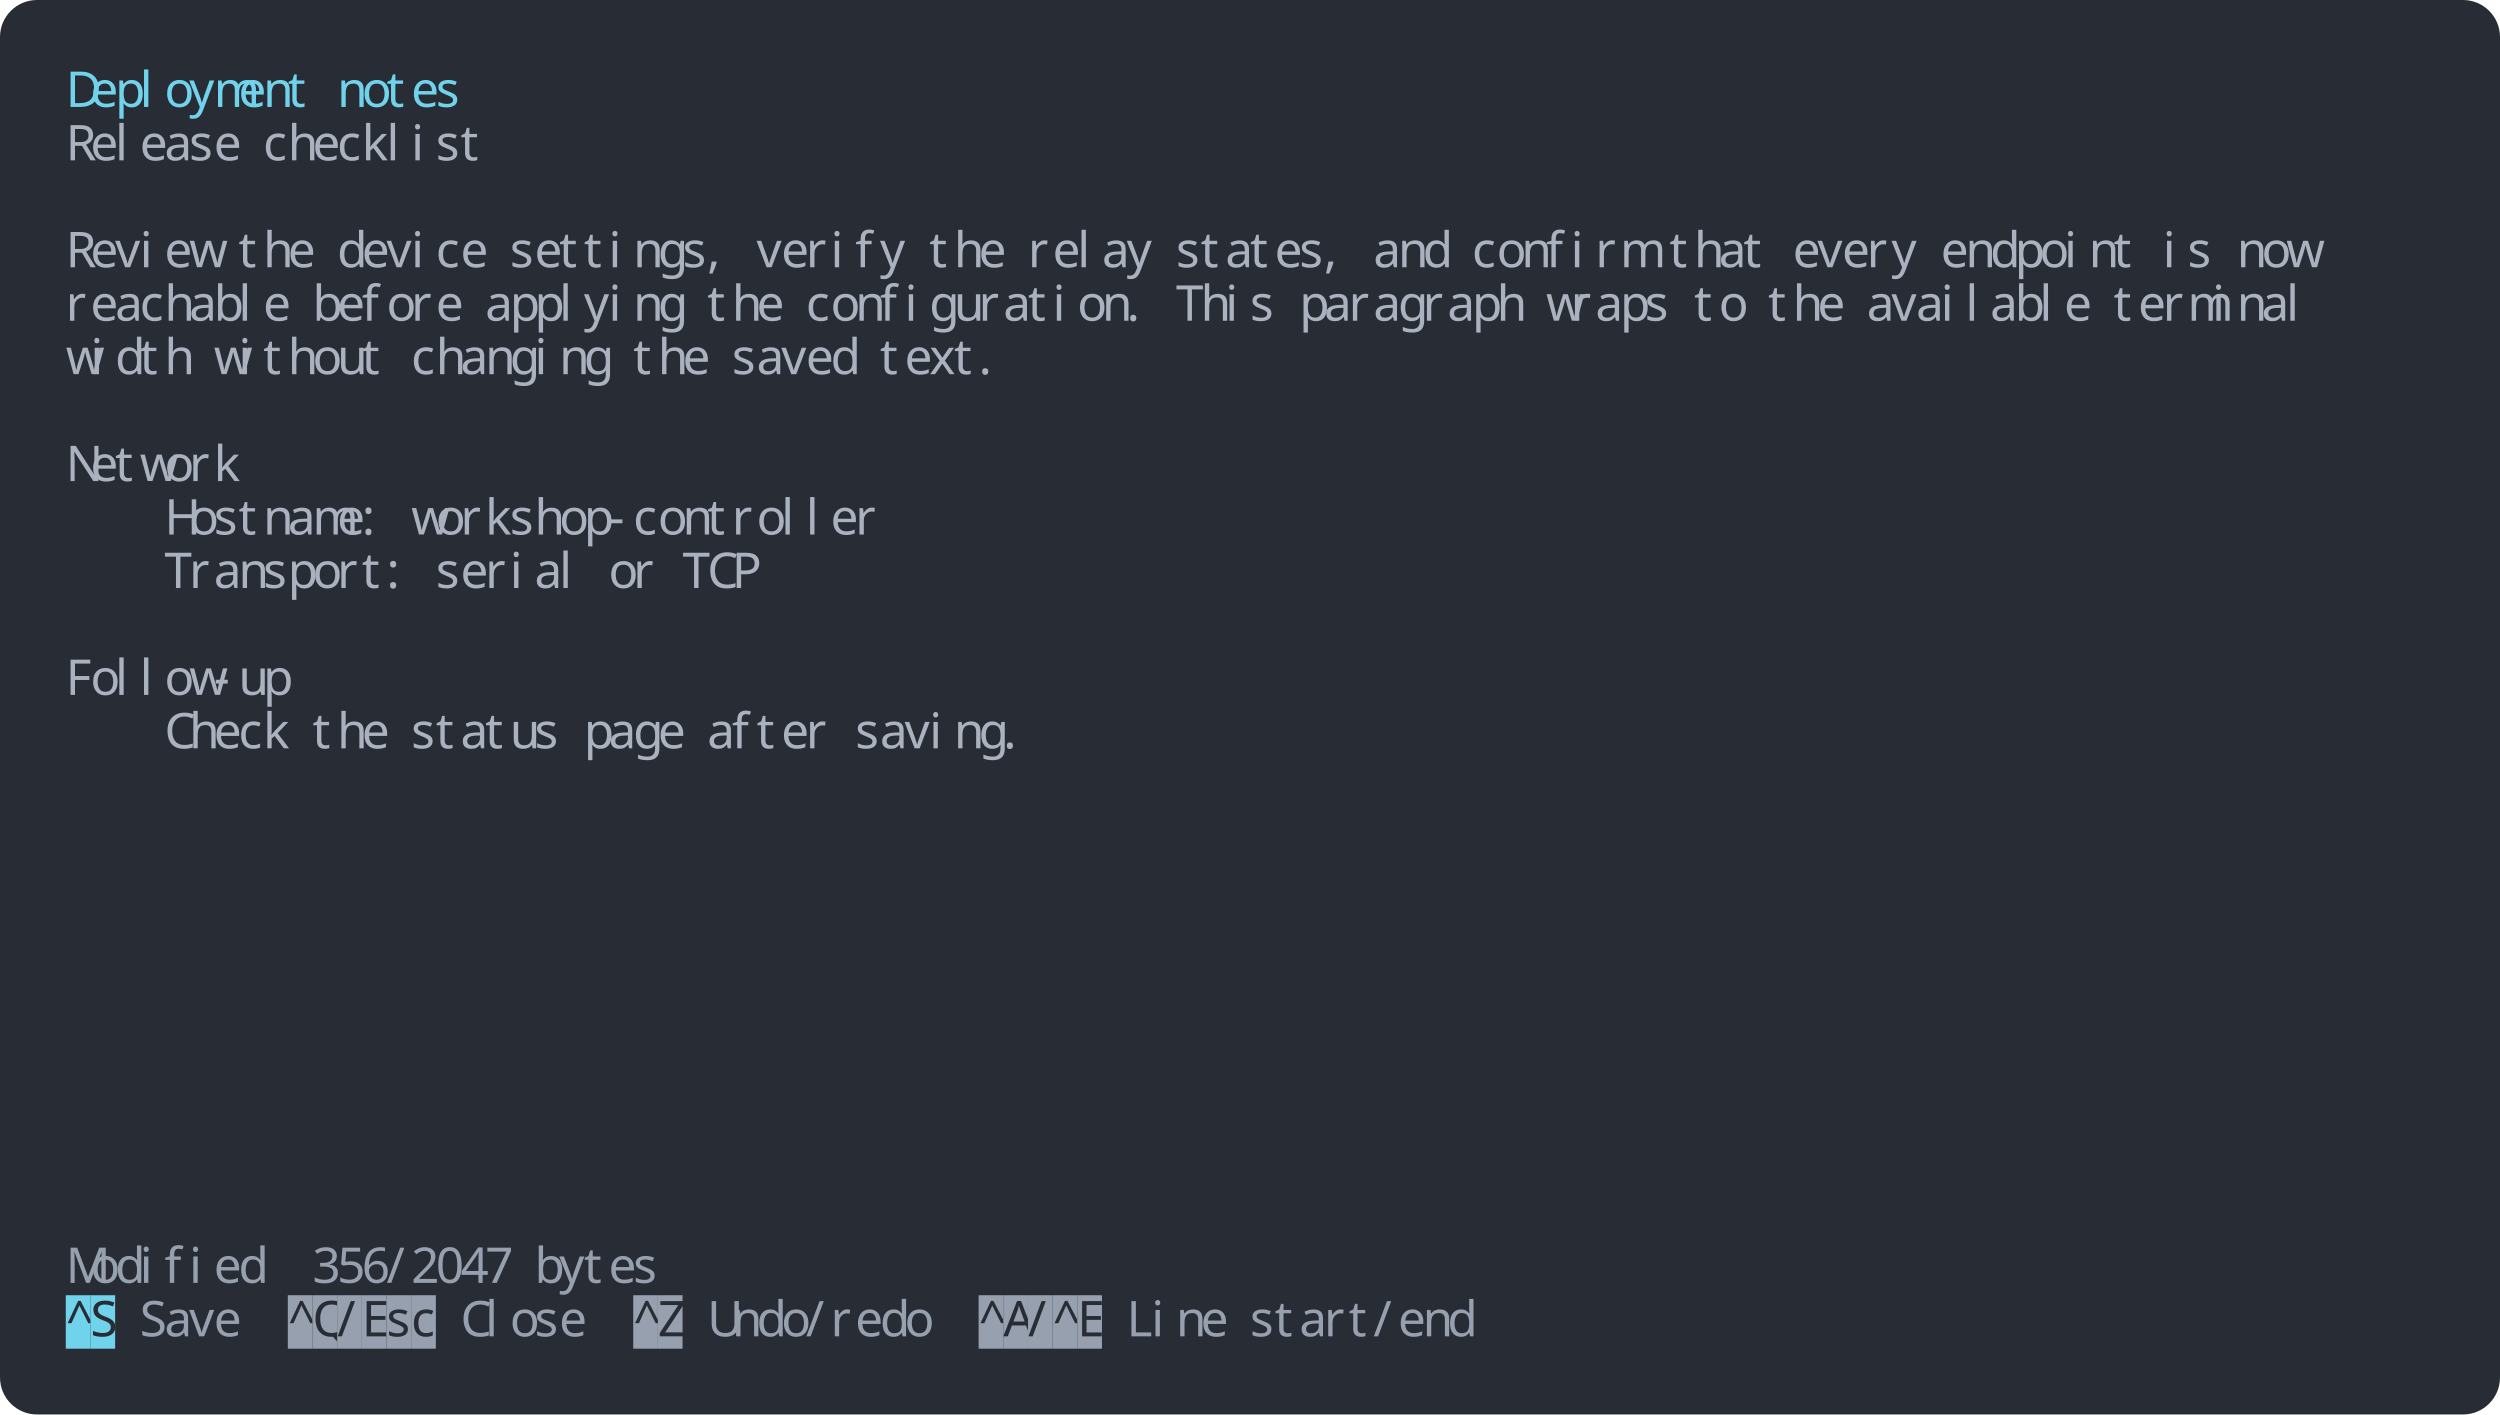
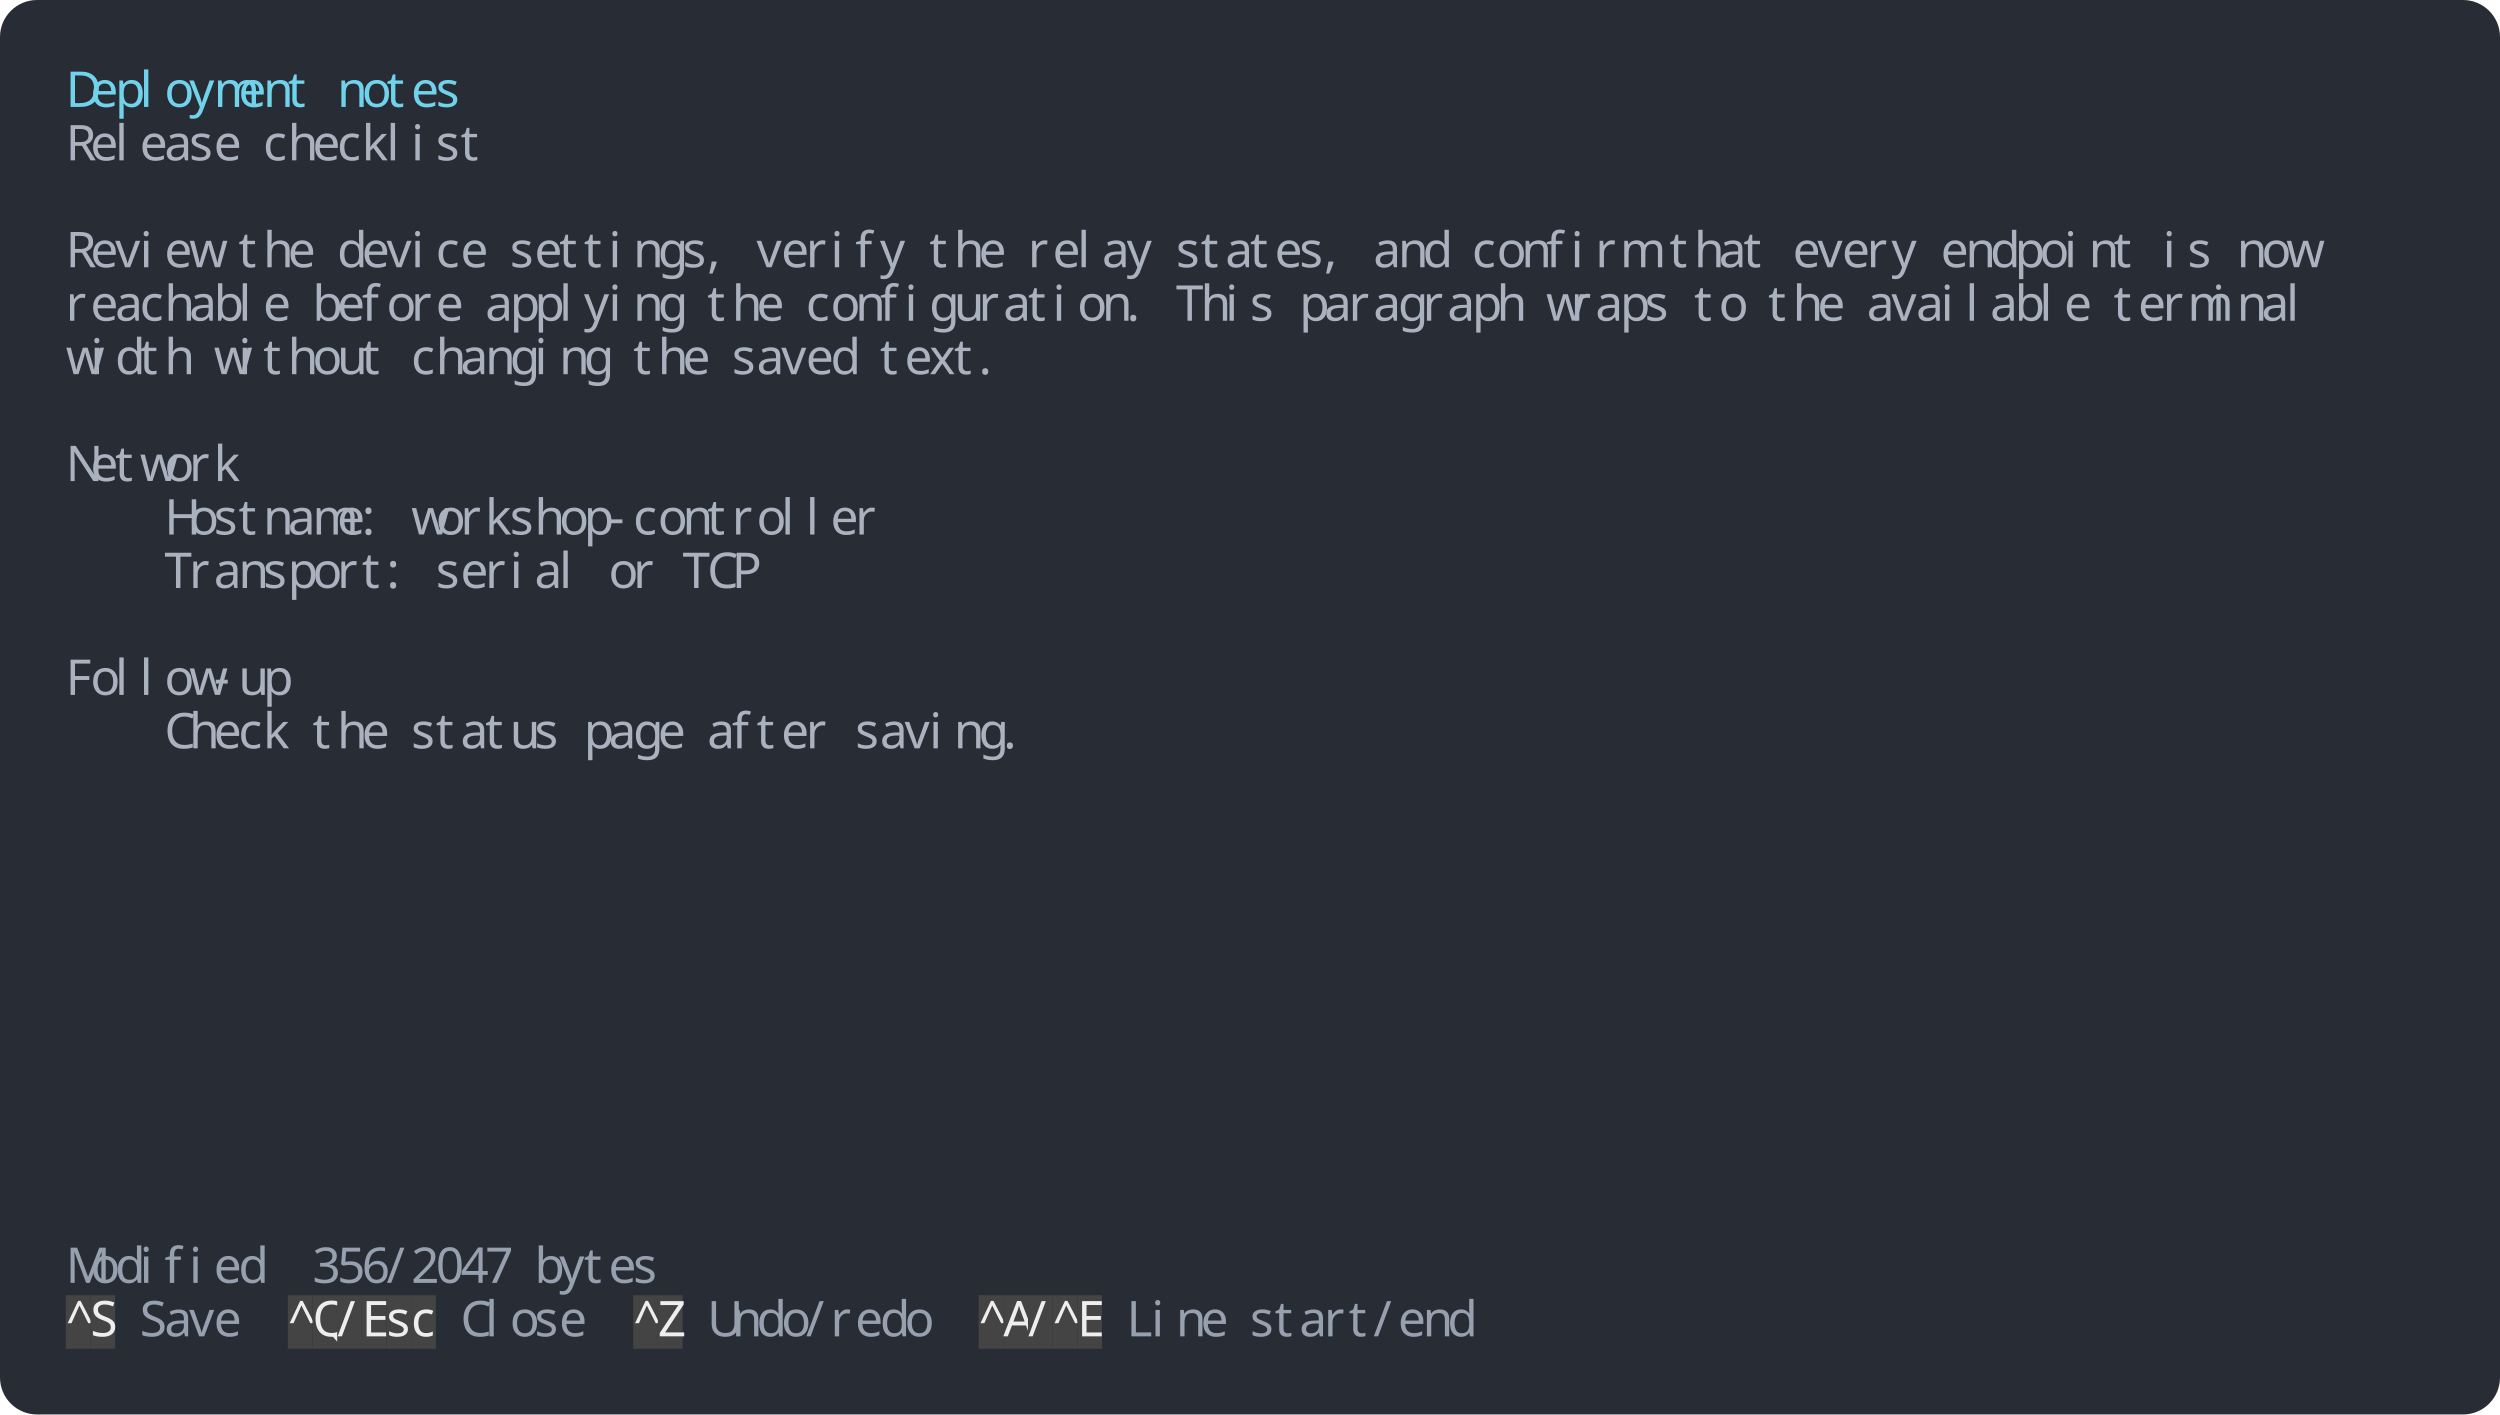
<svg xmlns="http://www.w3.org/2000/svg" width="1216" height="688" viewBox="0 0 1216 688">
  <rect width="1216" height="688" rx="18" fill="#282c34" />
  <g font-family="Agave" font-size="24">
    <text x="32" y="52" fill="#70d3eb">D</text>
    <text x="44" y="52" fill="#70d3eb">e</text>
    <text x="56" y="52" fill="#70d3eb">p</text>
    <text x="68" y="52" fill="#70d3eb">l</text>
    <text x="80" y="52" fill="#70d3eb">o</text>
    <text x="92" y="52" fill="#70d3eb">y</text>
    <text x="104" y="52" fill="#70d3eb">m</text>
    <text x="116" y="52" fill="#70d3eb">e</text>
    <text x="128" y="52" fill="#70d3eb">n</text>
    <text x="140" y="52" fill="#70d3eb">t</text>
    <text x="164" y="52" fill="#70d3eb">n</text>
    <text x="176" y="52" fill="#70d3eb">o</text>
    <text x="188" y="52" fill="#70d3eb">t</text>
    <text x="200" y="52" fill="#70d3eb">e</text>
    <text x="212" y="52" fill="#70d3eb">s</text>
    <text x="32" y="78" fill="#abb2bf">R</text>
    <text x="44" y="78" fill="#abb2bf">e</text>
    <text x="56" y="78" fill="#abb2bf">l</text>
    <text x="68" y="78" fill="#abb2bf">e</text>
    <text x="80" y="78" fill="#abb2bf">a</text>
    <text x="92" y="78" fill="#abb2bf">s</text>
    <text x="104" y="78" fill="#abb2bf">e</text>
    <text x="128" y="78" fill="#abb2bf">c</text>
    <text x="140" y="78" fill="#abb2bf">h</text>
    <text x="152" y="78" fill="#abb2bf">e</text>
    <text x="164" y="78" fill="#abb2bf">c</text>
    <text x="176" y="78" fill="#abb2bf">k</text>
    <text x="188" y="78" fill="#abb2bf">l</text>
    <text x="200" y="78" fill="#abb2bf">i</text>
    <text x="212" y="78" fill="#abb2bf">s</text>
    <text x="224" y="78" fill="#abb2bf">t</text>
    <text x="32" y="130" fill="#abb2bf">R</text>
    <text x="44" y="130" fill="#abb2bf">e</text>
    <text x="56" y="130" fill="#abb2bf">v</text>
    <text x="68" y="130" fill="#abb2bf">i</text>
    <text x="80" y="130" fill="#abb2bf">e</text>
    <text x="92" y="130" fill="#abb2bf">w</text>
    <text x="116" y="130" fill="#abb2bf">t</text>
    <text x="128" y="130" fill="#abb2bf">h</text>
    <text x="140" y="130" fill="#abb2bf">e</text>
    <text x="164" y="130" fill="#abb2bf">d</text>
    <text x="176" y="130" fill="#abb2bf">e</text>
    <text x="188" y="130" fill="#abb2bf">v</text>
    <text x="200" y="130" fill="#abb2bf">i</text>
    <text x="212" y="130" fill="#abb2bf">c</text>
    <text x="224" y="130" fill="#abb2bf">e</text>
    <text x="248" y="130" fill="#abb2bf">s</text>
    <text x="260" y="130" fill="#abb2bf">e</text>
    <text x="272" y="130" fill="#abb2bf">t</text>
    <text x="284" y="130" fill="#abb2bf">t</text>
    <text x="296" y="130" fill="#abb2bf">i</text>
    <text x="308" y="130" fill="#abb2bf">n</text>
    <text x="320" y="130" fill="#abb2bf">g</text>
    <text x="332" y="130" fill="#abb2bf">s</text>
    <text x="344" y="130" fill="#abb2bf">,</text>
    <text x="368" y="130" fill="#abb2bf">v</text>
    <text x="380" y="130" fill="#abb2bf">e</text>
    <text x="392" y="130" fill="#abb2bf">r</text>
    <text x="404" y="130" fill="#abb2bf">i</text>
    <text x="416" y="130" fill="#abb2bf">f</text>
    <text x="428" y="130" fill="#abb2bf">y</text>
    <text x="452" y="130" fill="#abb2bf">t</text>
    <text x="464" y="130" fill="#abb2bf">h</text>
    <text x="476" y="130" fill="#abb2bf">e</text>
    <text x="500" y="130" fill="#abb2bf">r</text>
    <text x="512" y="130" fill="#abb2bf">e</text>
    <text x="524" y="130" fill="#abb2bf">l</text>
    <text x="536" y="130" fill="#abb2bf">a</text>
    <text x="548" y="130" fill="#abb2bf">y</text>
    <text x="572" y="130" fill="#abb2bf">s</text>
    <text x="584" y="130" fill="#abb2bf">t</text>
    <text x="596" y="130" fill="#abb2bf">a</text>
    <text x="608" y="130" fill="#abb2bf">t</text>
    <text x="620" y="130" fill="#abb2bf">e</text>
    <text x="632" y="130" fill="#abb2bf">s</text>
    <text x="644" y="130" fill="#abb2bf">,</text>
    <text x="668" y="130" fill="#abb2bf">a</text>
    <text x="680" y="130" fill="#abb2bf">n</text>
    <text x="692" y="130" fill="#abb2bf">d</text>
    <text x="716" y="130" fill="#abb2bf">c</text>
    <text x="728" y="130" fill="#abb2bf">o</text>
    <text x="740" y="130" fill="#abb2bf">n</text>
    <text x="752" y="130" fill="#abb2bf">f</text>
    <text x="764" y="130" fill="#abb2bf">i</text>
    <text x="776" y="130" fill="#abb2bf">r</text>
    <text x="788" y="130" fill="#abb2bf">m</text>
    <text x="812" y="130" fill="#abb2bf">t</text>
    <text x="824" y="130" fill="#abb2bf">h</text>
    <text x="836" y="130" fill="#abb2bf">a</text>
    <text x="848" y="130" fill="#abb2bf">t</text>
    <text x="872" y="130" fill="#abb2bf">e</text>
    <text x="884" y="130" fill="#abb2bf">v</text>
    <text x="896" y="130" fill="#abb2bf">e</text>
    <text x="908" y="130" fill="#abb2bf">r</text>
    <text x="920" y="130" fill="#abb2bf">y</text>
    <text x="944" y="130" fill="#abb2bf">e</text>
    <text x="956" y="130" fill="#abb2bf">n</text>
    <text x="968" y="130" fill="#abb2bf">d</text>
    <text x="980" y="130" fill="#abb2bf">p</text>
    <text x="992" y="130" fill="#abb2bf">o</text>
    <text x="1004" y="130" fill="#abb2bf">i</text>
    <text x="1016" y="130" fill="#abb2bf">n</text>
    <text x="1028" y="130" fill="#abb2bf">t</text>
    <text x="1052" y="130" fill="#abb2bf">i</text>
    <text x="1064" y="130" fill="#abb2bf">s</text>
    <text x="1088" y="130" fill="#abb2bf">n</text>
    <text x="1100" y="130" fill="#abb2bf">o</text>
    <text x="1112" y="130" fill="#abb2bf">w</text>
    <text x="32" y="156" fill="#abb2bf">r</text>
    <text x="44" y="156" fill="#abb2bf">e</text>
    <text x="56" y="156" fill="#abb2bf">a</text>
    <text x="68" y="156" fill="#abb2bf">c</text>
    <text x="80" y="156" fill="#abb2bf">h</text>
    <text x="92" y="156" fill="#abb2bf">a</text>
    <text x="104" y="156" fill="#abb2bf">b</text>
    <text x="116" y="156" fill="#abb2bf">l</text>
    <text x="128" y="156" fill="#abb2bf">e</text>
    <text x="152" y="156" fill="#abb2bf">b</text>
    <text x="164" y="156" fill="#abb2bf">e</text>
    <text x="176" y="156" fill="#abb2bf">f</text>
    <text x="188" y="156" fill="#abb2bf">o</text>
    <text x="200" y="156" fill="#abb2bf">r</text>
    <text x="212" y="156" fill="#abb2bf">e</text>
    <text x="236" y="156" fill="#abb2bf">a</text>
    <text x="248" y="156" fill="#abb2bf">p</text>
    <text x="260" y="156" fill="#abb2bf">p</text>
    <text x="272" y="156" fill="#abb2bf">l</text>
    <text x="284" y="156" fill="#abb2bf">y</text>
    <text x="296" y="156" fill="#abb2bf">i</text>
    <text x="308" y="156" fill="#abb2bf">n</text>
    <text x="320" y="156" fill="#abb2bf">g</text>
    <text x="344" y="156" fill="#abb2bf">t</text>
    <text x="356" y="156" fill="#abb2bf">h</text>
    <text x="368" y="156" fill="#abb2bf">e</text>
    <text x="392" y="156" fill="#abb2bf">c</text>
    <text x="404" y="156" fill="#abb2bf">o</text>
    <text x="416" y="156" fill="#abb2bf">n</text>
    <text x="428" y="156" fill="#abb2bf">f</text>
    <text x="440" y="156" fill="#abb2bf">i</text>
    <text x="452" y="156" fill="#abb2bf">g</text>
    <text x="464" y="156" fill="#abb2bf">u</text>
    <text x="476" y="156" fill="#abb2bf">r</text>
    <text x="488" y="156" fill="#abb2bf">a</text>
    <text x="500" y="156" fill="#abb2bf">t</text>
    <text x="512" y="156" fill="#abb2bf">i</text>
    <text x="524" y="156" fill="#abb2bf">o</text>
    <text x="536" y="156" fill="#abb2bf">n</text>
    <text x="548" y="156" fill="#abb2bf">.</text>
    <text x="572" y="156" fill="#abb2bf">T</text>
    <text x="584" y="156" fill="#abb2bf">h</text>
    <text x="596" y="156" fill="#abb2bf">i</text>
    <text x="608" y="156" fill="#abb2bf">s</text>
    <text x="632" y="156" fill="#abb2bf">p</text>
    <text x="644" y="156" fill="#abb2bf">a</text>
    <text x="656" y="156" fill="#abb2bf">r</text>
    <text x="668" y="156" fill="#abb2bf">a</text>
    <text x="680" y="156" fill="#abb2bf">g</text>
    <text x="692" y="156" fill="#abb2bf">r</text>
    <text x="704" y="156" fill="#abb2bf">a</text>
    <text x="716" y="156" fill="#abb2bf">p</text>
    <text x="728" y="156" fill="#abb2bf">h</text>
    <text x="752" y="156" fill="#abb2bf">w</text>
    <text x="764" y="156" fill="#abb2bf">r</text>
    <text x="776" y="156" fill="#abb2bf">a</text>
    <text x="788" y="156" fill="#abb2bf">p</text>
    <text x="800" y="156" fill="#abb2bf">s</text>
    <text x="824" y="156" fill="#abb2bf">t</text>
    <text x="836" y="156" fill="#abb2bf">o</text>
    <text x="860" y="156" fill="#abb2bf">t</text>
    <text x="872" y="156" fill="#abb2bf">h</text>
    <text x="884" y="156" fill="#abb2bf">e</text>
    <text x="908" y="156" fill="#abb2bf">a</text>
    <text x="920" y="156" fill="#abb2bf">v</text>
    <text x="932" y="156" fill="#abb2bf">a</text>
    <text x="944" y="156" fill="#abb2bf">i</text>
    <text x="956" y="156" fill="#abb2bf">l</text>
    <text x="968" y="156" fill="#abb2bf">a</text>
    <text x="980" y="156" fill="#abb2bf">b</text>
    <text x="992" y="156" fill="#abb2bf">l</text>
    <text x="1004" y="156" fill="#abb2bf">e</text>
    <text x="1028" y="156" fill="#abb2bf">t</text>
    <text x="1040" y="156" fill="#abb2bf">e</text>
    <text x="1052" y="156" fill="#abb2bf">r</text>
    <text x="1064" y="156" fill="#abb2bf">m</text>
    <text x="1076" y="156" fill="#abb2bf">i</text>
    <text x="1088" y="156" fill="#abb2bf">n</text>
    <text x="1100" y="156" fill="#abb2bf">a</text>
    <text x="1112" y="156" fill="#abb2bf">l</text>
    <text x="32" y="182" fill="#abb2bf">w</text>
    <text x="44" y="182" fill="#abb2bf">i</text>
    <text x="56" y="182" fill="#abb2bf">d</text>
    <text x="68" y="182" fill="#abb2bf">t</text>
    <text x="80" y="182" fill="#abb2bf">h</text>
    <text x="104" y="182" fill="#abb2bf">w</text>
    <text x="116" y="182" fill="#abb2bf">i</text>
    <text x="128" y="182" fill="#abb2bf">t</text>
    <text x="140" y="182" fill="#abb2bf">h</text>
    <text x="152" y="182" fill="#abb2bf">o</text>
    <text x="164" y="182" fill="#abb2bf">u</text>
    <text x="176" y="182" fill="#abb2bf">t</text>
    <text x="200" y="182" fill="#abb2bf">c</text>
    <text x="212" y="182" fill="#abb2bf">h</text>
    <text x="224" y="182" fill="#abb2bf">a</text>
    <text x="236" y="182" fill="#abb2bf">n</text>
    <text x="248" y="182" fill="#abb2bf">g</text>
    <text x="260" y="182" fill="#abb2bf">i</text>
    <text x="272" y="182" fill="#abb2bf">n</text>
    <text x="284" y="182" fill="#abb2bf">g</text>
    <text x="308" y="182" fill="#abb2bf">t</text>
    <text x="320" y="182" fill="#abb2bf">h</text>
    <text x="332" y="182" fill="#abb2bf">e</text>
    <text x="356" y="182" fill="#abb2bf">s</text>
    <text x="368" y="182" fill="#abb2bf">a</text>
    <text x="380" y="182" fill="#abb2bf">v</text>
    <text x="392" y="182" fill="#abb2bf">e</text>
    <text x="404" y="182" fill="#abb2bf">d</text>
    <text x="428" y="182" fill="#abb2bf">t</text>
    <text x="440" y="182" fill="#abb2bf">e</text>
    <text x="452" y="182" fill="#abb2bf">x</text>
    <text x="464" y="182" fill="#abb2bf">t</text>
    <text x="476" y="182" fill="#abb2bf">.</text>
    <text x="32" y="234" fill="#abb2bf">N</text>
    <text x="44" y="234" fill="#abb2bf">e</text>
    <text x="56" y="234" fill="#abb2bf">t</text>
    <text x="68" y="234" fill="#abb2bf">w</text>
    <text x="80" y="234" fill="#abb2bf">o</text>
    <text x="92" y="234" fill="#abb2bf">r</text>
    <text x="104" y="234" fill="#abb2bf">k</text>
    <text x="80" y="260" fill="#abb2bf">H</text>
    <text x="92" y="260" fill="#abb2bf">o</text>
    <text x="104" y="260" fill="#abb2bf">s</text>
    <text x="116" y="260" fill="#abb2bf">t</text>
    <text x="128" y="260" fill="#abb2bf">n</text>
    <text x="140" y="260" fill="#abb2bf">a</text>
    <text x="152" y="260" fill="#abb2bf">m</text>
    <text x="164" y="260" fill="#abb2bf">e</text>
    <text x="176" y="260" fill="#abb2bf">:</text>
    <text x="200" y="260" fill="#abb2bf">w</text>
    <text x="212" y="260" fill="#abb2bf">o</text>
    <text x="224" y="260" fill="#abb2bf">r</text>
    <text x="236" y="260" fill="#abb2bf">k</text>
    <text x="248" y="260" fill="#abb2bf">s</text>
    <text x="260" y="260" fill="#abb2bf">h</text>
    <text x="272" y="260" fill="#abb2bf">o</text>
    <text x="284" y="260" fill="#abb2bf">p</text>
    <text x="296" y="260" fill="#abb2bf">-</text>
    <text x="308" y="260" fill="#abb2bf">c</text>
    <text x="320" y="260" fill="#abb2bf">o</text>
    <text x="332" y="260" fill="#abb2bf">n</text>
    <text x="344" y="260" fill="#abb2bf">t</text>
    <text x="356" y="260" fill="#abb2bf">r</text>
    <text x="368" y="260" fill="#abb2bf">o</text>
    <text x="380" y="260" fill="#abb2bf">l</text>
    <text x="392" y="260" fill="#abb2bf">l</text>
    <text x="404" y="260" fill="#abb2bf">e</text>
    <text x="416" y="260" fill="#abb2bf">r</text>
    <text x="80" y="286" fill="#abb2bf">T</text>
    <text x="92" y="286" fill="#abb2bf">r</text>
    <text x="104" y="286" fill="#abb2bf">a</text>
    <text x="116" y="286" fill="#abb2bf">n</text>
    <text x="128" y="286" fill="#abb2bf">s</text>
    <text x="140" y="286" fill="#abb2bf">p</text>
    <text x="152" y="286" fill="#abb2bf">o</text>
    <text x="164" y="286" fill="#abb2bf">r</text>
    <text x="176" y="286" fill="#abb2bf">t</text>
    <text x="188" y="286" fill="#abb2bf">:</text>
    <text x="212" y="286" fill="#abb2bf">s</text>
    <text x="224" y="286" fill="#abb2bf">e</text>
    <text x="236" y="286" fill="#abb2bf">r</text>
    <text x="248" y="286" fill="#abb2bf">i</text>
    <text x="260" y="286" fill="#abb2bf">a</text>
    <text x="272" y="286" fill="#abb2bf">l</text>
    <text x="296" y="286" fill="#abb2bf">o</text>
    <text x="308" y="286" fill="#abb2bf">r</text>
    <text x="332" y="286" fill="#abb2bf">T</text>
    <text x="344" y="286" fill="#abb2bf">C</text>
    <text x="356" y="286" fill="#abb2bf">P</text>
    <text x="32" y="338" fill="#abb2bf">F</text>
    <text x="44" y="338" fill="#abb2bf">o</text>
    <text x="56" y="338" fill="#abb2bf">l</text>
    <text x="68" y="338" fill="#abb2bf">l</text>
    <text x="80" y="338" fill="#abb2bf">o</text>
    <text x="92" y="338" fill="#abb2bf">w</text>
    <text x="104" y="338" fill="#abb2bf">-</text>
    <text x="116" y="338" fill="#abb2bf">u</text>
    <text x="128" y="338" fill="#abb2bf">p</text>
    <text x="80" y="364" fill="#abb2bf">C</text>
    <text x="92" y="364" fill="#abb2bf">h</text>
    <text x="104" y="364" fill="#abb2bf">e</text>
    <text x="116" y="364" fill="#abb2bf">c</text>
    <text x="128" y="364" fill="#abb2bf">k</text>
    <text x="152" y="364" fill="#abb2bf">t</text>
    <text x="164" y="364" fill="#abb2bf">h</text>
    <text x="176" y="364" fill="#abb2bf">e</text>
    <text x="200" y="364" fill="#abb2bf">s</text>
    <text x="212" y="364" fill="#abb2bf">t</text>
    <text x="224" y="364" fill="#abb2bf">a</text>
    <text x="236" y="364" fill="#abb2bf">t</text>
    <text x="248" y="364" fill="#abb2bf">u</text>
    <text x="260" y="364" fill="#abb2bf">s</text>
    <text x="284" y="364" fill="#abb2bf">p</text>
    <text x="296" y="364" fill="#abb2bf">a</text>
    <text x="308" y="364" fill="#abb2bf">g</text>
    <text x="320" y="364" fill="#abb2bf">e</text>
    <text x="344" y="364" fill="#abb2bf">a</text>
    <text x="356" y="364" fill="#abb2bf">f</text>
    <text x="368" y="364" fill="#abb2bf">t</text>
    <text x="380" y="364" fill="#abb2bf">e</text>
    <text x="392" y="364" fill="#abb2bf">r</text>
    <text x="416" y="364" fill="#abb2bf">s</text>
    <text x="428" y="364" fill="#abb2bf">a</text>
    <text x="440" y="364" fill="#abb2bf">v</text>
    <text x="452" y="364" fill="#abb2bf">i</text>
    <text x="464" y="364" fill="#abb2bf">n</text>
    <text x="476" y="364" fill="#abb2bf">g</text>
    <text x="488" y="364" fill="#abb2bf">.</text>
    <text x="32" y="624" fill="#97a0af">M</text>
    <text x="44" y="624" fill="#97a0af">o</text>
    <text x="56" y="624" fill="#97a0af">d</text>
    <text x="68" y="624" fill="#97a0af">i</text>
    <text x="80" y="624" fill="#97a0af">f</text>
    <text x="92" y="624" fill="#97a0af">i</text>
    <text x="104" y="624" fill="#97a0af">e</text>
    <text x="116" y="624" fill="#97a0af">d</text>
    <text x="152" y="624" fill="#97a0af">3</text>
    <text x="164" y="624" fill="#97a0af">5</text>
    <text x="176" y="624" fill="#97a0af">6</text>
    <text x="188" y="624" fill="#97a0af">/</text>
    <text x="200" y="624" fill="#97a0af">2</text>
    <text x="212" y="624" fill="#97a0af">0</text>
    <text x="224" y="624" fill="#97a0af">4</text>
    <text x="236" y="624" fill="#97a0af">7</text>
    <text x="260" y="624" fill="#97a0af">b</text>
    <text x="272" y="624" fill="#97a0af">y</text>
    <text x="284" y="624" fill="#97a0af">t</text>
    <text x="296" y="624" fill="#97a0af">e</text>
    <text x="308" y="624" fill="#97a0af">s</text>
-     <rect x="32" y="630" width="12" height="26" fill="#70d3eb" />
-     <text x="32" y="650" fill="#282c34">^</text>
-     <rect x="44" y="630" width="12" height="26" fill="#70d3eb" />
-     <text x="44" y="650" fill="#282c34">S</text>
+     <rect x="32" y="630" width="12" height="26" fill="#444444" />
+     <text x="32" y="650" fill="#eeeeee">^</text>
+     <rect x="44" y="630" width="12" height="26" fill="#444444" />
+     <text x="44" y="650" fill="#eeeeee">S</text>
    <text x="68" y="650" fill="#97a0af">S</text>
    <text x="80" y="650" fill="#97a0af">a</text>
    <text x="92" y="650" fill="#97a0af">v</text>
    <text x="104" y="650" fill="#97a0af">e</text>
-     <rect x="140" y="630" width="12" height="26" fill="#97a0af" />
-     <text x="140" y="650" fill="#282c34">^</text>
-     <rect x="152" y="630" width="12" height="26" fill="#97a0af" />
-     <text x="152" y="650" fill="#282c34">Q</text>
-     <rect x="164" y="630" width="12" height="26" fill="#97a0af" />
-     <text x="164" y="650" fill="#282c34">/</text>
-     <rect x="176" y="630" width="12" height="26" fill="#97a0af" />
-     <text x="176" y="650" fill="#282c34">E</text>
-     <rect x="188" y="630" width="12" height="26" fill="#97a0af" />
-     <text x="188" y="650" fill="#282c34">s</text>
-     <rect x="200" y="630" width="12" height="26" fill="#97a0af" />
-     <text x="200" y="650" fill="#282c34">c</text>
+     <rect x="140" y="630" width="12" height="26" fill="#444444" />
+     <text x="140" y="650" fill="#eeeeee">^</text>
+     <rect x="152" y="630" width="12" height="26" fill="#444444" />
+     <text x="152" y="650" fill="#eeeeee">Q</text>
+     <rect x="164" y="630" width="12" height="26" fill="#444444" />
+     <text x="164" y="650" fill="#eeeeee">/</text>
+     <rect x="176" y="630" width="12" height="26" fill="#444444" />
+     <text x="176" y="650" fill="#eeeeee">E</text>
+     <rect x="188" y="630" width="12" height="26" fill="#444444" />
+     <text x="188" y="650" fill="#eeeeee">s</text>
+     <rect x="200" y="630" width="12" height="26" fill="#444444" />
+     <text x="200" y="650" fill="#eeeeee">c</text>
    <text x="224" y="650" fill="#97a0af">C</text>
    <text x="236" y="650" fill="#97a0af">l</text>
    <text x="248" y="650" fill="#97a0af">o</text>
    <text x="260" y="650" fill="#97a0af">s</text>
    <text x="272" y="650" fill="#97a0af">e</text>
-     <rect x="308" y="630" width="12" height="26" fill="#97a0af" />
-     <text x="308" y="650" fill="#282c34">^</text>
-     <rect x="320" y="630" width="12" height="26" fill="#97a0af" />
-     <text x="320" y="650" fill="#282c34">Z</text>
+     <rect x="308" y="630" width="12" height="26" fill="#444444" />
+     <text x="308" y="650" fill="#eeeeee">^</text>
+     <rect x="320" y="630" width="12" height="26" fill="#444444" />
+     <text x="320" y="650" fill="#eeeeee">Z</text>
    <text x="344" y="650" fill="#97a0af">U</text>
    <text x="356" y="650" fill="#97a0af">n</text>
    <text x="368" y="650" fill="#97a0af">d</text>
    <text x="380" y="650" fill="#97a0af">o</text>
    <text x="392" y="650" fill="#97a0af">/</text>
    <text x="404" y="650" fill="#97a0af">r</text>
    <text x="416" y="650" fill="#97a0af">e</text>
    <text x="428" y="650" fill="#97a0af">d</text>
    <text x="440" y="650" fill="#97a0af">o</text>
-     <rect x="476" y="630" width="12" height="26" fill="#97a0af" />
-     <text x="476" y="650" fill="#282c34">^</text>
-     <rect x="488" y="630" width="12" height="26" fill="#97a0af" />
-     <text x="488" y="650" fill="#282c34">A</text>
-     <rect x="500" y="630" width="12" height="26" fill="#97a0af" />
-     <text x="500" y="650" fill="#282c34">/</text>
-     <rect x="512" y="630" width="12" height="26" fill="#97a0af" />
-     <text x="512" y="650" fill="#282c34">^</text>
-     <rect x="524" y="630" width="12" height="26" fill="#97a0af" />
-     <text x="524" y="650" fill="#282c34">E</text>
+     <rect x="476" y="630" width="12" height="26" fill="#444444" />
+     <text x="476" y="650" fill="#eeeeee">^</text>
+     <rect x="488" y="630" width="12" height="26" fill="#444444" />
+     <text x="488" y="650" fill="#eeeeee">A</text>
+     <rect x="500" y="630" width="12" height="26" fill="#444444" />
+     <text x="500" y="650" fill="#eeeeee">/</text>
+     <rect x="512" y="630" width="12" height="26" fill="#444444" />
+     <text x="512" y="650" fill="#eeeeee">^</text>
+     <rect x="524" y="630" width="12" height="26" fill="#444444" />
+     <text x="524" y="650" fill="#eeeeee">E</text>
    <text x="548" y="650" fill="#97a0af">L</text>
    <text x="560" y="650" fill="#97a0af">i</text>
    <text x="572" y="650" fill="#97a0af">n</text>
    <text x="584" y="650" fill="#97a0af">e</text>
    <text x="608" y="650" fill="#97a0af">s</text>
    <text x="620" y="650" fill="#97a0af">t</text>
    <text x="632" y="650" fill="#97a0af">a</text>
    <text x="644" y="650" fill="#97a0af">r</text>
    <text x="656" y="650" fill="#97a0af">t</text>
    <text x="668" y="650" fill="#97a0af">/</text>
    <text x="680" y="650" fill="#97a0af">e</text>
    <text x="692" y="650" fill="#97a0af">n</text>
    <text x="704" y="650" fill="#97a0af">d</text>
  </g>
</svg>
